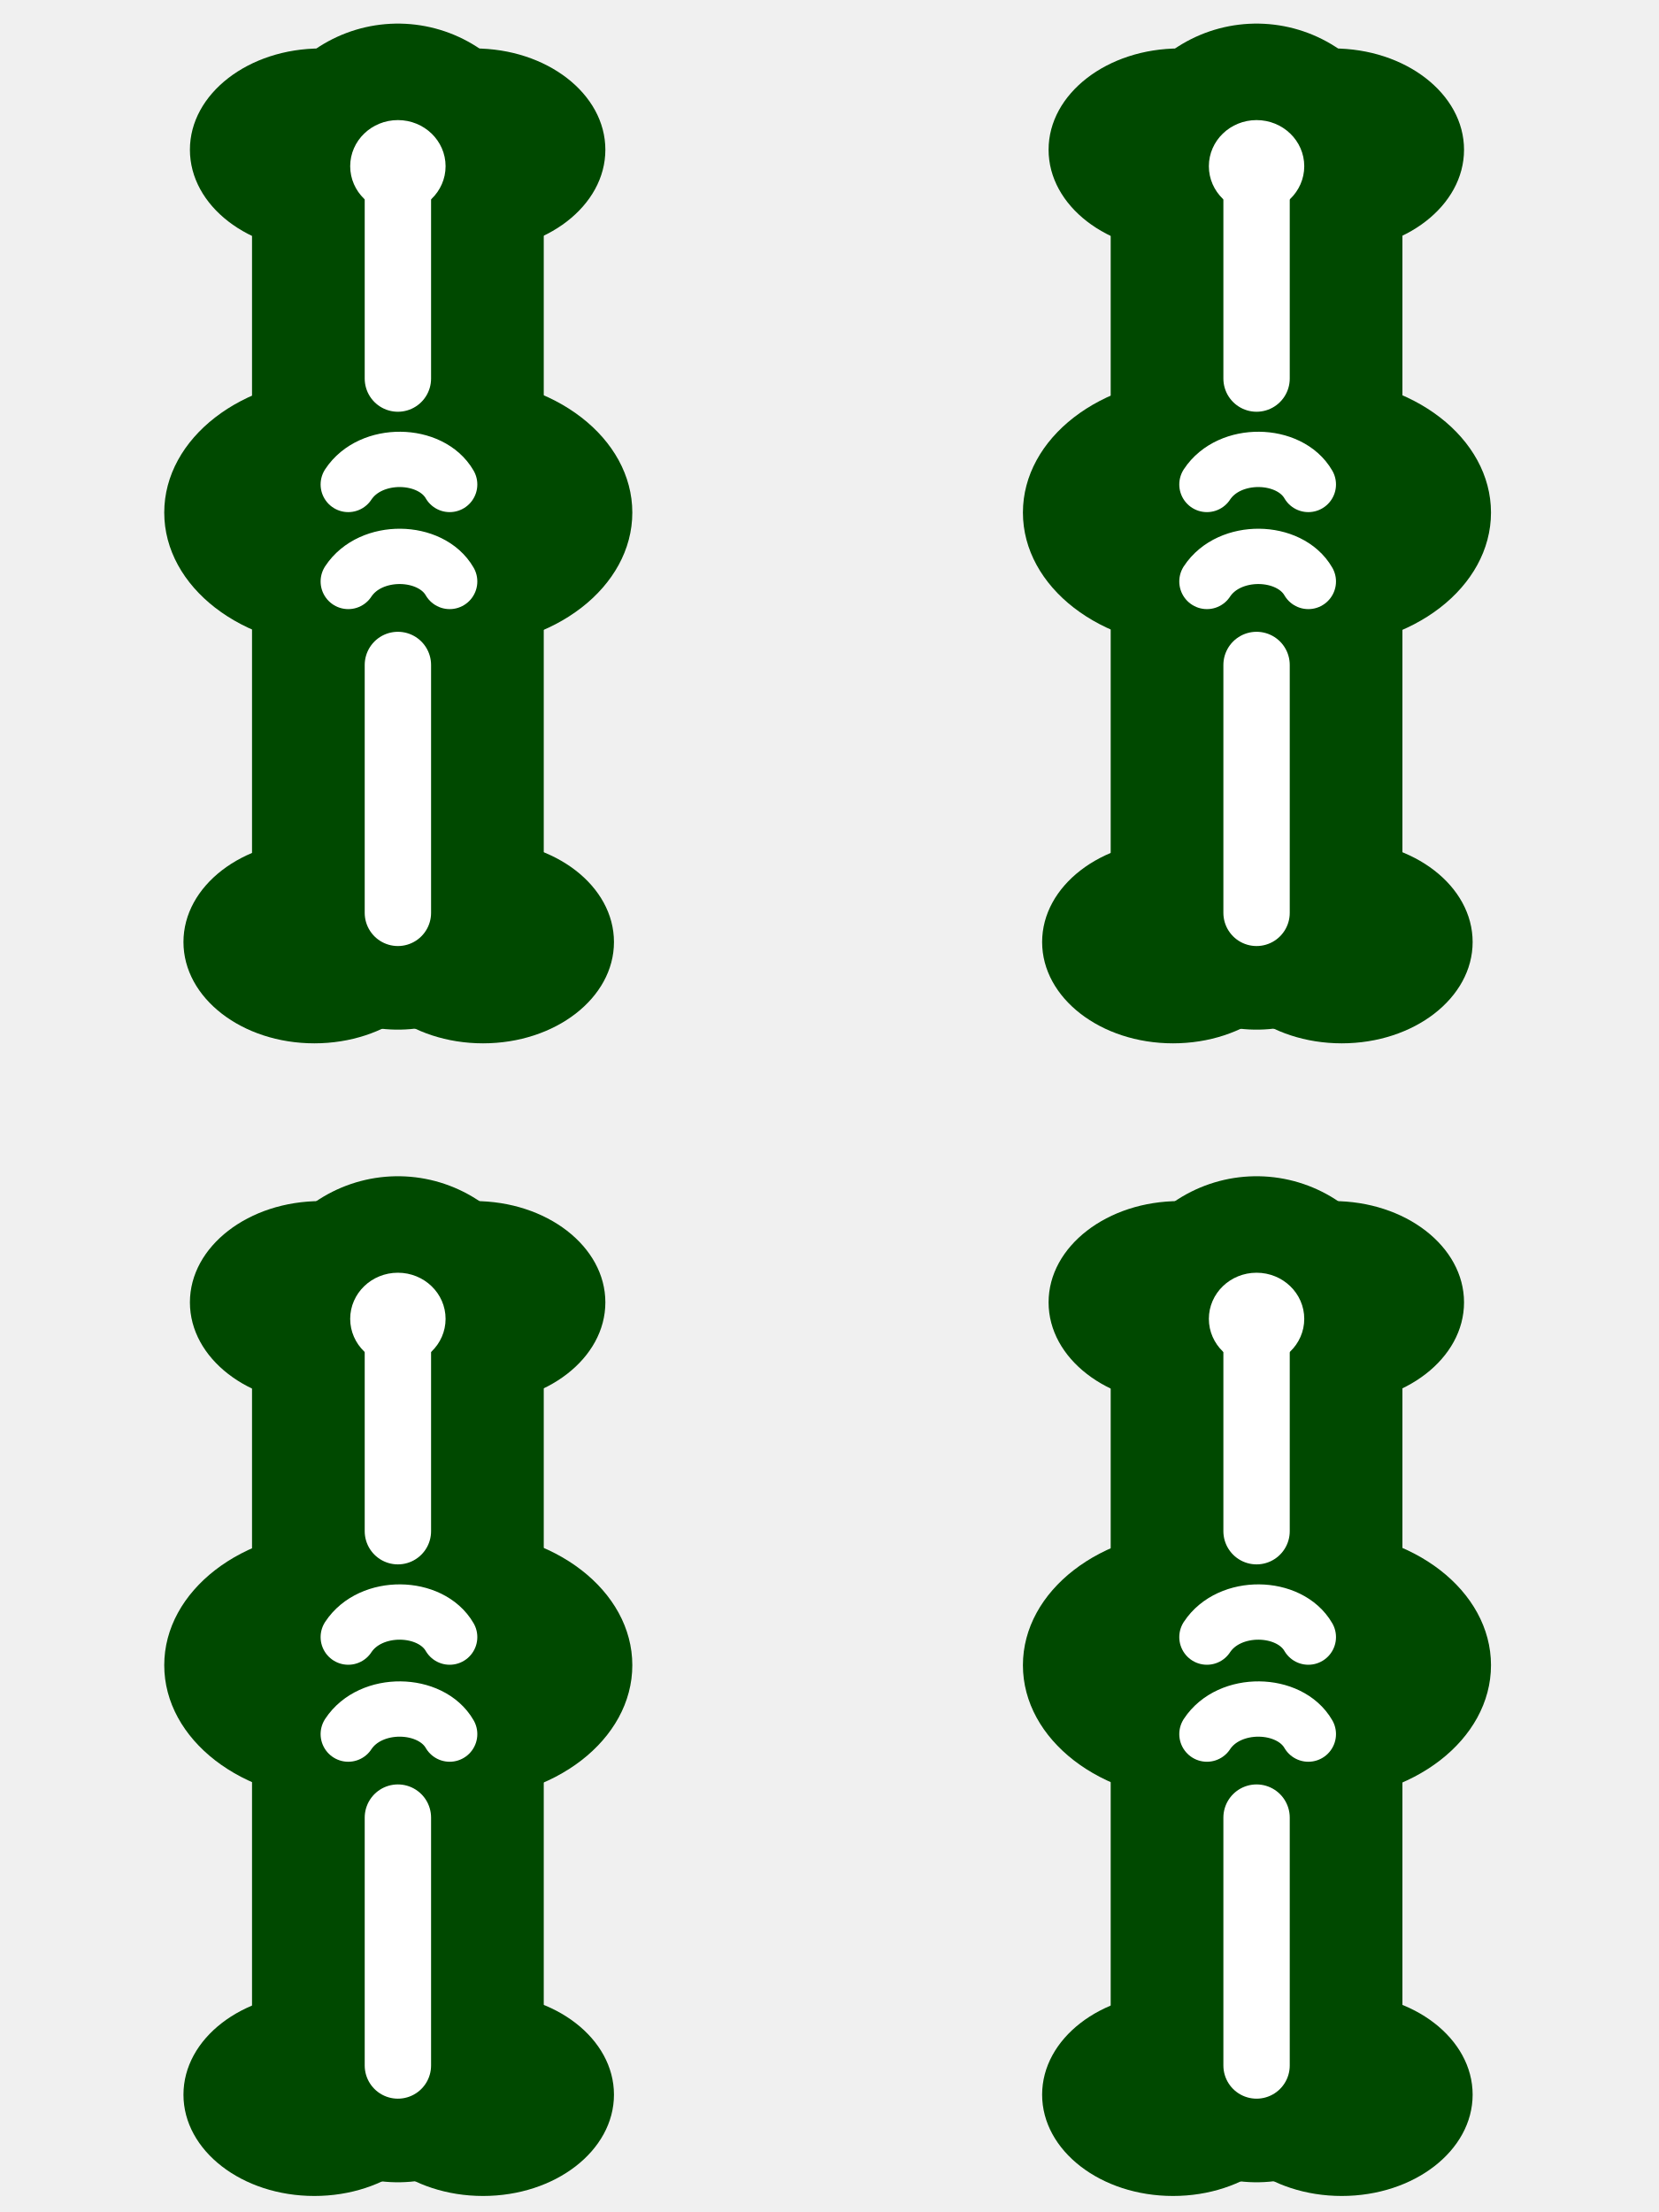
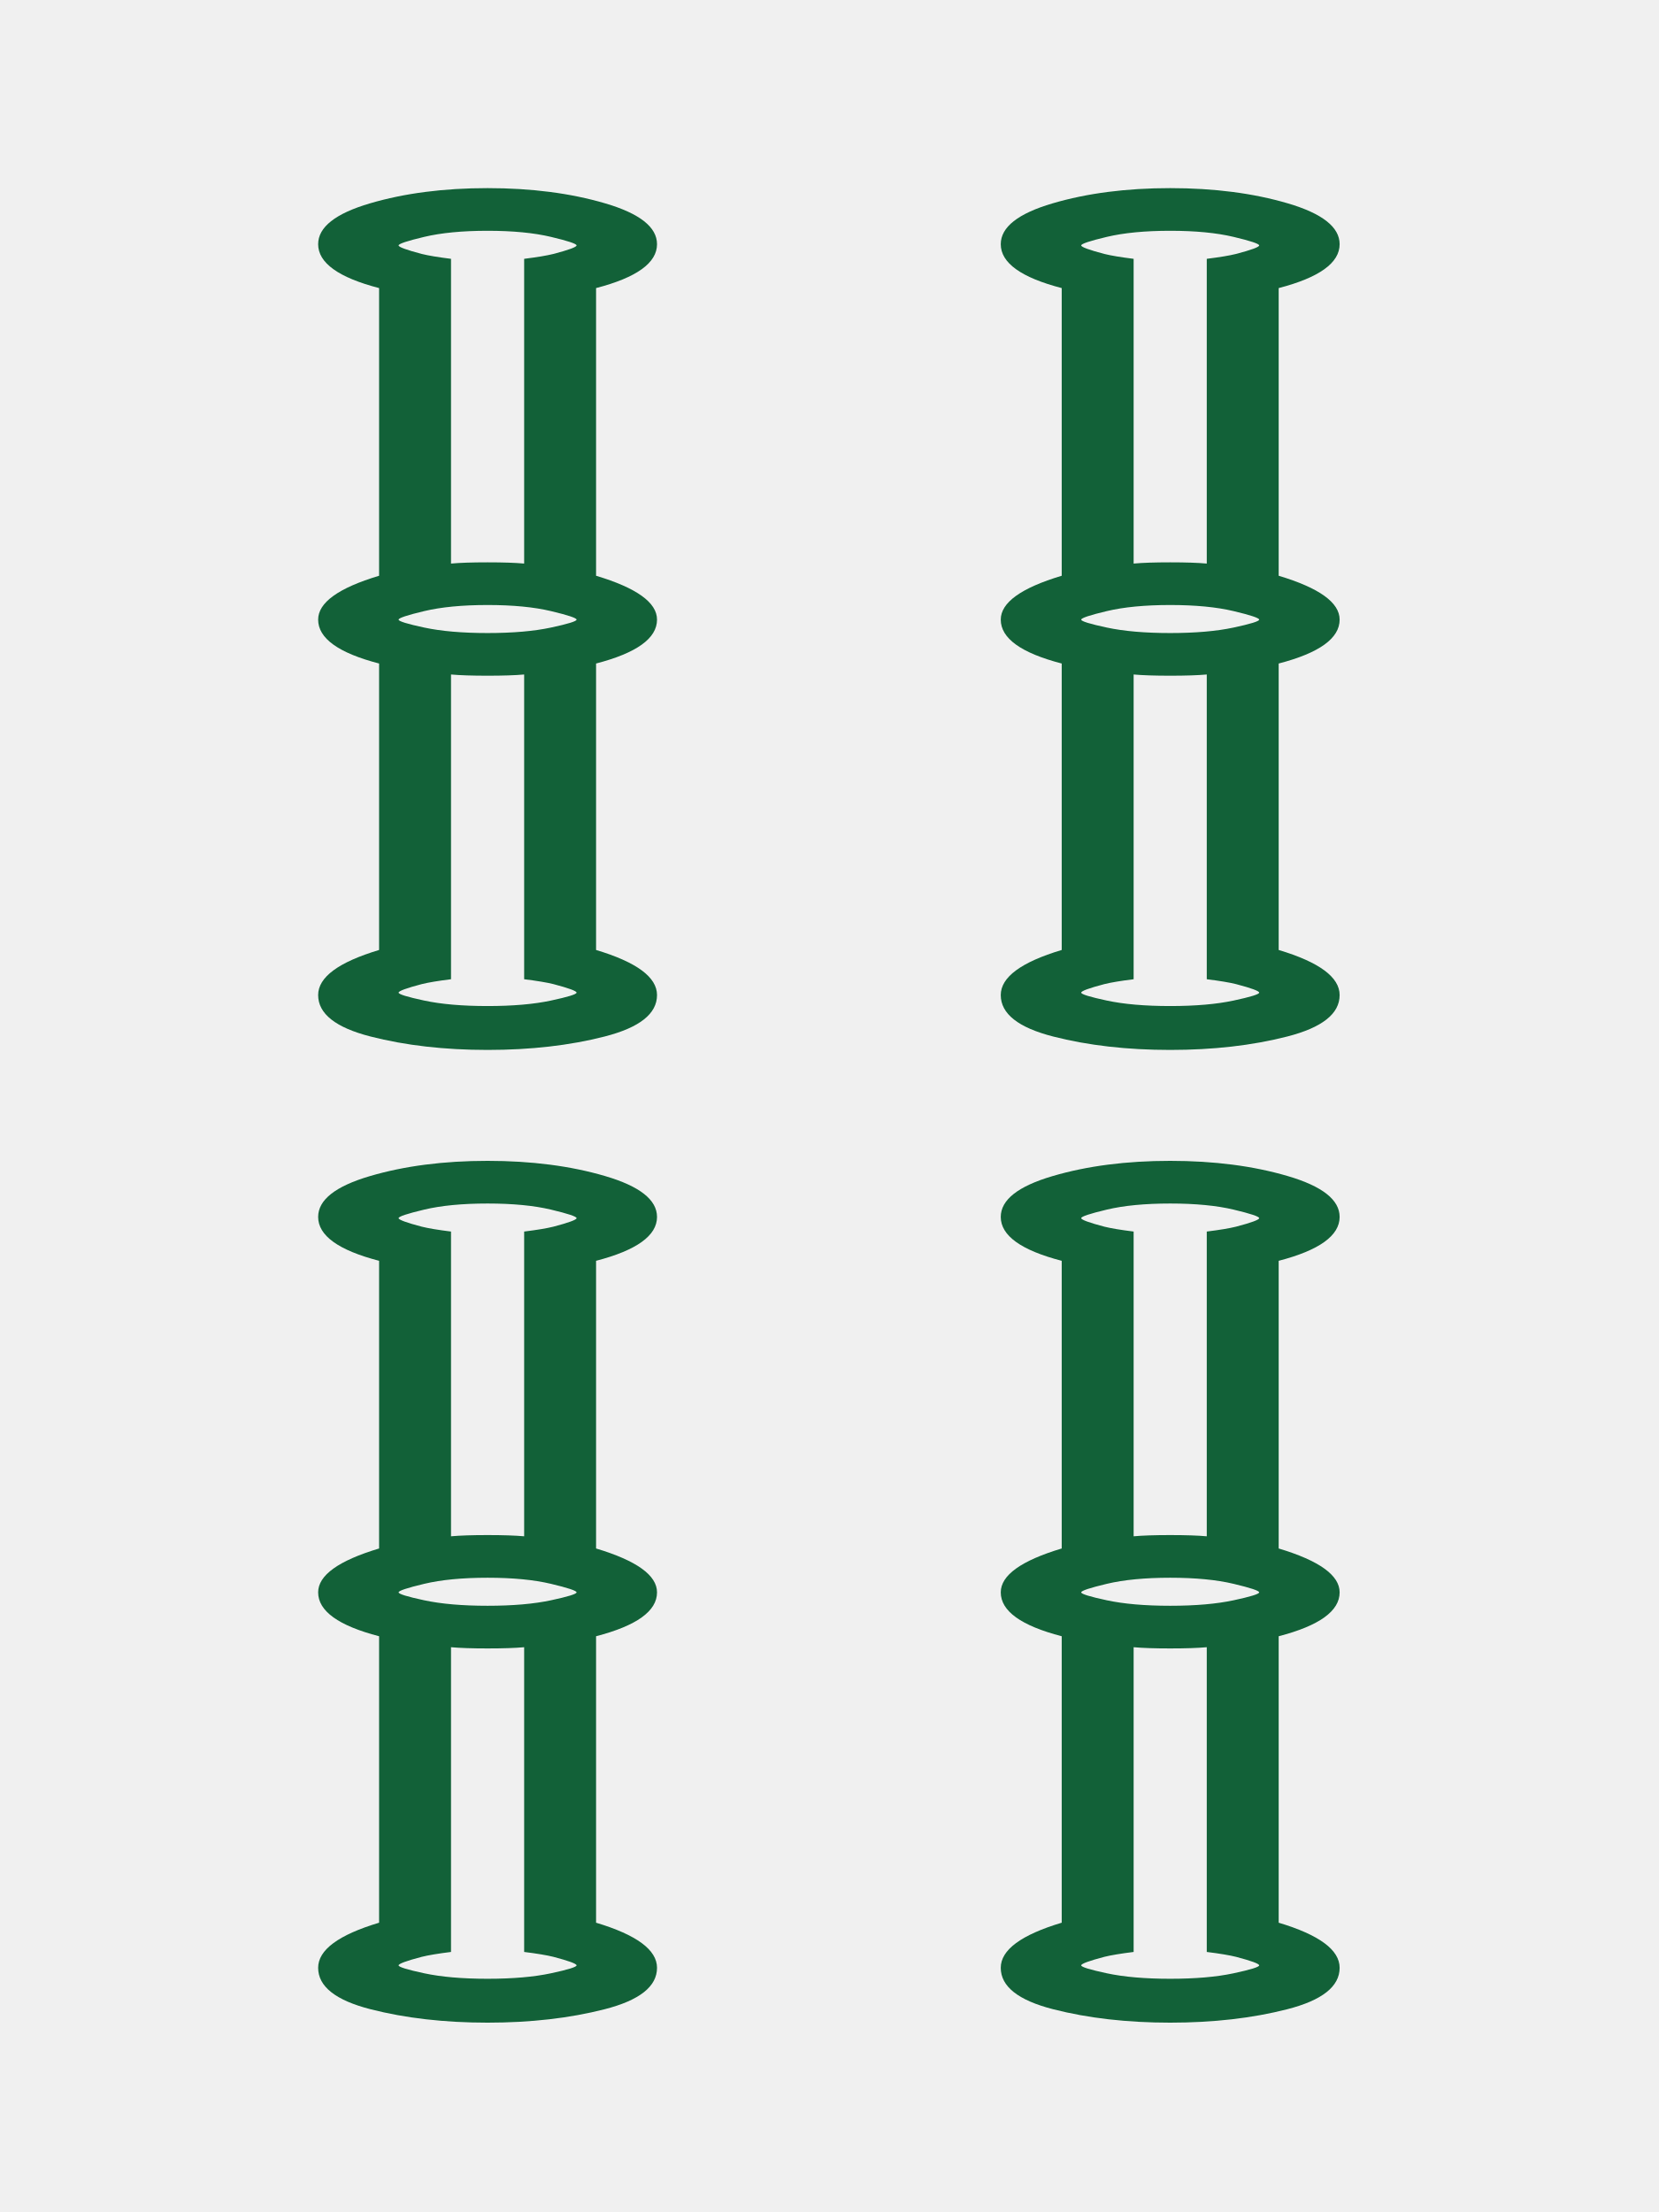
- <svg xmlns="http://www.w3.org/2000/svg" width="300" height="400" viewBox="0 0 300 400">
-   <g transform="translate(-71.525 -417.126)scale(.95916)">
-     <ellipse cx="135.055" cy="680.426" rx="24.68" ry="19.097" style="opacity:1;fill:#004900;fill-opacity:1;fill-rule:nonzero;stroke:none;stroke-width:30;stroke-linecap:round;stroke-linejoin:round;stroke-miterlimit:4;stroke-dasharray:none;stroke-dashoffset:0;stroke-opacity:1" />
-     <ellipse cx="164.02" cy="680.426" rx="24.68" ry="19.097" style="opacity:1;fill:#004900;fill-opacity:1;fill-rule:nonzero;stroke:none;stroke-width:30;stroke-linecap:round;stroke-linejoin:round;stroke-miterlimit:4;stroke-dasharray:none;stroke-dashoffset:0;stroke-opacity:1" />
-     <ellipse cx="133.838" cy="829.799" rx="24.68" ry="19.097" style="opacity:1;fill:#004900;fill-opacity:1;fill-rule:nonzero;stroke:none;stroke-width:30;stroke-linecap:round;stroke-linejoin:round;stroke-miterlimit:4;stroke-dasharray:none;stroke-dashoffset:0;stroke-opacity:1" />
-     <path d="M149.585 818.816V684.143" style="fill:none;fill-rule:evenodd;stroke:#004900;stroke-width:55;stroke-linecap:round;stroke-linejoin:miter;stroke-miterlimit:4;stroke-dasharray:none;stroke-opacity:1" />
-     <ellipse cx="165.642" cy="829.799" rx="24.68" ry="19.097" style="opacity:1;fill:#004900;fill-opacity:1;fill-rule:nonzero;stroke:none;stroke-width:30;stroke-linecap:round;stroke-linejoin:round;stroke-miterlimit:4;stroke-dasharray:none;stroke-dashoffset:0;stroke-opacity:1" />
-     <ellipse cx="160.995" cy="748.831" rx="32.787" ry="25.37" style="opacity:1;fill:#004900;fill-opacity:1;fill-rule:nonzero;stroke:none;stroke-width:30;stroke-linecap:round;stroke-linejoin:round;stroke-miterlimit:4;stroke-dasharray:none;stroke-dashoffset:0;stroke-opacity:1" />
-     <ellipse cx="138.323" cy="748.831" rx="32.787" ry="25.37" style="opacity:1;fill:#004900;fill-opacity:1;fill-rule:nonzero;stroke:none;stroke-width:30;stroke-linecap:round;stroke-linejoin:round;stroke-miterlimit:4;stroke-dasharray:none;stroke-dashoffset:0;stroke-opacity:1" />
-     <path d="M149.585 685.723v37.843M149.585 777.562v46.734" style="fill:none;fill-rule:evenodd;stroke:#fff;stroke-width:12.511;stroke-linecap:round;stroke-linejoin:miter;stroke-miterlimit:4;stroke-dasharray:none;stroke-opacity:1" />
-     <ellipse cx="149.585" cy="683.533" rx="8.992" ry="8.697" style="opacity:1;fill:#fff;fill-opacity:1;fill-rule:nonzero;stroke:none;stroke-width:10;stroke-linecap:round;stroke-linejoin:round;stroke-miterlimit:4;stroke-dasharray:none;stroke-dashoffset:0;stroke-opacity:1" />
-     <path d="M140.229 761.818c4.228-6.441 15.56-6.164 19.118 0M140.229 743.531c4.228-6.44 15.56-6.163 19.118 0" style="fill:none;fill-rule:evenodd;stroke:#fff;stroke-width:10.426;stroke-linecap:round;stroke-linejoin:round;stroke-miterlimit:4;stroke-dasharray:none;stroke-opacity:1" />
-   </g>
-   <g transform="translate(83.75 -417.126)scale(.95916)">
-     <ellipse cx="135.055" cy="680.426" rx="24.68" ry="19.097" style="opacity:1;fill:#004900;fill-opacity:1;fill-rule:nonzero;stroke:none;stroke-width:30;stroke-linecap:round;stroke-linejoin:round;stroke-miterlimit:4;stroke-dasharray:none;stroke-dashoffset:0;stroke-opacity:1" />
-     <ellipse cx="164.02" cy="680.426" rx="24.68" ry="19.097" style="opacity:1;fill:#004900;fill-opacity:1;fill-rule:nonzero;stroke:none;stroke-width:30;stroke-linecap:round;stroke-linejoin:round;stroke-miterlimit:4;stroke-dasharray:none;stroke-dashoffset:0;stroke-opacity:1" />
-     <ellipse cx="133.838" cy="829.799" rx="24.68" ry="19.097" style="opacity:1;fill:#004900;fill-opacity:1;fill-rule:nonzero;stroke:none;stroke-width:30;stroke-linecap:round;stroke-linejoin:round;stroke-miterlimit:4;stroke-dasharray:none;stroke-dashoffset:0;stroke-opacity:1" />
-     <path d="M149.585 818.816V684.143" style="fill:none;fill-rule:evenodd;stroke:#004900;stroke-width:55;stroke-linecap:round;stroke-linejoin:miter;stroke-miterlimit:4;stroke-dasharray:none;stroke-opacity:1" />
-     <ellipse cx="165.642" cy="829.799" rx="24.68" ry="19.097" style="opacity:1;fill:#004900;fill-opacity:1;fill-rule:nonzero;stroke:none;stroke-width:30;stroke-linecap:round;stroke-linejoin:round;stroke-miterlimit:4;stroke-dasharray:none;stroke-dashoffset:0;stroke-opacity:1" />
-     <ellipse cx="160.995" cy="748.831" rx="32.787" ry="25.37" style="opacity:1;fill:#004900;fill-opacity:1;fill-rule:nonzero;stroke:none;stroke-width:30;stroke-linecap:round;stroke-linejoin:round;stroke-miterlimit:4;stroke-dasharray:none;stroke-dashoffset:0;stroke-opacity:1" />
-     <ellipse cx="138.323" cy="748.831" rx="32.787" ry="25.37" style="opacity:1;fill:#004900;fill-opacity:1;fill-rule:nonzero;stroke:none;stroke-width:30;stroke-linecap:round;stroke-linejoin:round;stroke-miterlimit:4;stroke-dasharray:none;stroke-dashoffset:0;stroke-opacity:1" />
-     <path d="M149.585 685.723v37.843M149.585 777.562v46.734" style="fill:none;fill-rule:evenodd;stroke:#fff;stroke-width:12.511;stroke-linecap:round;stroke-linejoin:miter;stroke-miterlimit:4;stroke-dasharray:none;stroke-opacity:1" />
-     <ellipse cx="149.585" cy="683.533" rx="8.992" ry="8.697" style="opacity:1;fill:#fff;fill-opacity:1;fill-rule:nonzero;stroke:none;stroke-width:10;stroke-linecap:round;stroke-linejoin:round;stroke-miterlimit:4;stroke-dasharray:none;stroke-dashoffset:0;stroke-opacity:1" />
-     <path d="M140.229 761.818c4.228-6.441 15.56-6.164 19.118 0M140.229 743.531c4.228-6.44 15.56-6.163 19.118 0" style="fill:none;fill-rule:evenodd;stroke:#fff;stroke-width:10.426;stroke-linecap:round;stroke-linejoin:round;stroke-miterlimit:4;stroke-dasharray:none;stroke-opacity:1" />
-   </g>
-   <g transform="translate(-71.525 -625.559)scale(.95916)">
-     <ellipse cx="135.055" cy="680.426" rx="24.68" ry="19.097" style="opacity:1;fill:#004900;fill-opacity:1;fill-rule:nonzero;stroke:none;stroke-width:30;stroke-linecap:round;stroke-linejoin:round;stroke-miterlimit:4;stroke-dasharray:none;stroke-dashoffset:0;stroke-opacity:1" />
-     <ellipse cx="164.02" cy="680.426" rx="24.68" ry="19.097" style="opacity:1;fill:#004900;fill-opacity:1;fill-rule:nonzero;stroke:none;stroke-width:30;stroke-linecap:round;stroke-linejoin:round;stroke-miterlimit:4;stroke-dasharray:none;stroke-dashoffset:0;stroke-opacity:1" />
-     <ellipse cx="133.838" cy="829.799" rx="24.68" ry="19.097" style="opacity:1;fill:#004900;fill-opacity:1;fill-rule:nonzero;stroke:none;stroke-width:30;stroke-linecap:round;stroke-linejoin:round;stroke-miterlimit:4;stroke-dasharray:none;stroke-dashoffset:0;stroke-opacity:1" />
-     <path d="M149.585 818.816V684.143" style="fill:none;fill-rule:evenodd;stroke:#004900;stroke-width:55;stroke-linecap:round;stroke-linejoin:miter;stroke-miterlimit:4;stroke-dasharray:none;stroke-opacity:1" />
-     <ellipse cx="165.642" cy="829.799" rx="24.68" ry="19.097" style="opacity:1;fill:#004900;fill-opacity:1;fill-rule:nonzero;stroke:none;stroke-width:30;stroke-linecap:round;stroke-linejoin:round;stroke-miterlimit:4;stroke-dasharray:none;stroke-dashoffset:0;stroke-opacity:1" />
-     <ellipse cx="160.995" cy="748.831" rx="32.787" ry="25.37" style="opacity:1;fill:#004900;fill-opacity:1;fill-rule:nonzero;stroke:none;stroke-width:30;stroke-linecap:round;stroke-linejoin:round;stroke-miterlimit:4;stroke-dasharray:none;stroke-dashoffset:0;stroke-opacity:1" />
-     <ellipse cx="138.323" cy="748.831" rx="32.787" ry="25.37" style="opacity:1;fill:#004900;fill-opacity:1;fill-rule:nonzero;stroke:none;stroke-width:30;stroke-linecap:round;stroke-linejoin:round;stroke-miterlimit:4;stroke-dasharray:none;stroke-dashoffset:0;stroke-opacity:1" />
-     <path d="M149.585 685.723v37.843M149.585 777.562v46.734" style="fill:none;fill-rule:evenodd;stroke:#fff;stroke-width:12.511;stroke-linecap:round;stroke-linejoin:miter;stroke-miterlimit:4;stroke-dasharray:none;stroke-opacity:1" />
-     <ellipse cx="149.585" cy="683.533" rx="8.992" ry="8.697" style="opacity:1;fill:#fff;fill-opacity:1;fill-rule:nonzero;stroke:none;stroke-width:10;stroke-linecap:round;stroke-linejoin:round;stroke-miterlimit:4;stroke-dasharray:none;stroke-dashoffset:0;stroke-opacity:1" />
-     <path d="M140.229 761.818c4.228-6.441 15.56-6.164 19.118 0M140.229 743.531c4.228-6.44 15.56-6.163 19.118 0" style="fill:none;fill-rule:evenodd;stroke:#fff;stroke-width:10.426;stroke-linecap:round;stroke-linejoin:round;stroke-miterlimit:4;stroke-dasharray:none;stroke-opacity:1" />
-   </g>
-   <g transform="translate(83.75 -625.559)scale(.95916)">
-     <ellipse cx="135.055" cy="680.426" rx="24.68" ry="19.097" style="opacity:1;fill:#004900;fill-opacity:1;fill-rule:nonzero;stroke:none;stroke-width:30;stroke-linecap:round;stroke-linejoin:round;stroke-miterlimit:4;stroke-dasharray:none;stroke-dashoffset:0;stroke-opacity:1" />
-     <ellipse cx="164.02" cy="680.426" rx="24.68" ry="19.097" style="opacity:1;fill:#004900;fill-opacity:1;fill-rule:nonzero;stroke:none;stroke-width:30;stroke-linecap:round;stroke-linejoin:round;stroke-miterlimit:4;stroke-dasharray:none;stroke-dashoffset:0;stroke-opacity:1" />
-     <ellipse cx="133.838" cy="829.799" rx="24.68" ry="19.097" style="opacity:1;fill:#004900;fill-opacity:1;fill-rule:nonzero;stroke:none;stroke-width:30;stroke-linecap:round;stroke-linejoin:round;stroke-miterlimit:4;stroke-dasharray:none;stroke-dashoffset:0;stroke-opacity:1" />
-     <path d="M149.585 818.816V684.143" style="fill:none;fill-rule:evenodd;stroke:#004900;stroke-width:55;stroke-linecap:round;stroke-linejoin:miter;stroke-miterlimit:4;stroke-dasharray:none;stroke-opacity:1" />
-     <ellipse cx="165.642" cy="829.799" rx="24.68" ry="19.097" style="opacity:1;fill:#004900;fill-opacity:1;fill-rule:nonzero;stroke:none;stroke-width:30;stroke-linecap:round;stroke-linejoin:round;stroke-miterlimit:4;stroke-dasharray:none;stroke-dashoffset:0;stroke-opacity:1" />
-     <ellipse cx="160.995" cy="748.831" rx="32.787" ry="25.37" style="opacity:1;fill:#004900;fill-opacity:1;fill-rule:nonzero;stroke:none;stroke-width:30;stroke-linecap:round;stroke-linejoin:round;stroke-miterlimit:4;stroke-dasharray:none;stroke-dashoffset:0;stroke-opacity:1" />
-     <ellipse cx="138.323" cy="748.831" rx="32.787" ry="25.37" style="opacity:1;fill:#004900;fill-opacity:1;fill-rule:nonzero;stroke:none;stroke-width:30;stroke-linecap:round;stroke-linejoin:round;stroke-miterlimit:4;stroke-dasharray:none;stroke-dashoffset:0;stroke-opacity:1" />
-     <path d="M149.585 685.723v37.843M149.585 777.562v46.734" style="fill:none;fill-rule:evenodd;stroke:#fff;stroke-width:12.511;stroke-linecap:round;stroke-linejoin:miter;stroke-miterlimit:4;stroke-dasharray:none;stroke-opacity:1" />
-     <ellipse cx="149.585" cy="683.533" rx="8.992" ry="8.697" style="opacity:1;fill:#fff;fill-opacity:1;fill-rule:nonzero;stroke:none;stroke-width:10;stroke-linecap:round;stroke-linejoin:round;stroke-miterlimit:4;stroke-dasharray:none;stroke-dashoffset:0;stroke-opacity:1" />
-     <path d="M140.229 761.818c4.228-6.441 15.56-6.164 19.118 0M140.229 743.531c4.228-6.44 15.56-6.163 19.118 0" style="fill:none;fill-rule:evenodd;stroke:#fff;stroke-width:10.426;stroke-linecap:round;stroke-linejoin:round;stroke-miterlimit:4;stroke-dasharray:none;stroke-opacity:1" />
+ <svg xmlns="http://www.w3.org/2000/svg" width="300" height="400" viewBox="0 0 1361 1814">
+   <defs>
+     <path id="face" d="M400 370Q431 370 452.0 374.5Q473 379 473 381Q473 383 452.0 388.0Q431 393 400 393Q369 393 348.0 388.0Q327 383 327 381Q327 379 348.0 374.5Q369 370 400 370Z M400 428Q419 428 430 427V677Q446 679 454 681Q473 686 473 688Q473 690 452.0 695.0Q431 700 400 700Q369 700 348.0 695.0Q327 690 327 688Q327 686 346 681Q354 679 370 677V427Q381 428 400 428Z M400 735Q454 735 496.5 722.5Q539 710 539 689Q539 666 489 653V417Q539 402 539 381Q539 358 489 345V110Q539 95 539 73Q539 50 496.0 39.0Q453 28 400 28Q347 28 304.0 39.0Q261 50 261 73Q261 95 311 110V345Q261 358 261 381Q261 402 311 417V653Q261 666 261 689Q261 710 303.5 722.5Q346 735 400 735Z M400 64Q431 64 452.0 68.5Q473 73 473 75Q473 77 454 82Q446 84 430 86V336Q419 335 400 335Q381 335 370 336V86Q354 84 346 82Q327 77 327 75Q327 73 348.0 68.5Q369 64 400 64Z M400 1168Q431 1168 452.0 1172.5Q473 1177 473 1179Q473 1181 452.0 1186.0Q431 1191 400 1191Q369 1191 348.0 1186.0Q327 1181 327 1179Q327 1177 348.0 1172.5Q369 1168 400 1168Z M400 1226Q419 1226 430 1225V1475Q446 1477 454 1479Q473 1484 473 1486Q473 1488 452.0 1493.0Q431 1498 400 1498Q369 1498 348.0 1493.0Q327 1488 327 1486Q327 1484 346 1479Q354 1477 370 1475V1225Q381 1226 400 1226Z M400 1533Q454 1533 496.5 1520.5Q539 1508 539 1487Q539 1464 489 1451V1215Q539 1200 539 1179Q539 1156 489 1143V908Q539 893 539 871Q539 848 496.0 837.0Q453 826 400 826Q347 826 304.0 837.0Q261 848 261 871Q261 893 311 908V1143Q261 1156 261 1179Q261 1200 311 1215V1451Q261 1464 261 1487Q261 1508 303.5 1520.5Q346 1533 400 1533Z M400 862Q431 862 452.0 866.5Q473 871 473 873Q473 875 454 880Q446 882 430 884V1134Q419 1133 400 1133Q381 1133 370 1134V884Q354 882 346 880Q327 875 327 873Q327 871 348.0 866.5Q369 862 400 862Z M960 370Q991 370 1012.0 374.5Q1033 379 1033 381Q1033 383 1012.0 388.0Q991 393 960 393Q929 393 908.0 388.0Q887 383 887 381Q887 379 908.0 374.5Q929 370 960 370Z M960 428Q979 428 990 427V677Q1006 679 1014 681Q1033 686 1033 688Q1033 690 1012.0 695.0Q991 700 960 700Q929 700 908.0 695.0Q887 690 887 688Q887 686 906 681Q914 679 930 677V427Q941 428 960 428Z M960 735Q1014 735 1056.5 722.5Q1099 710 1099 689Q1099 666 1049 653V417Q1099 402 1099 381Q1099 358 1049 345V110Q1099 95 1099 73Q1099 50 1056.0 39.0Q1013 28 960 28Q907 28 864.0 39.0Q821 50 821 73Q821 95 871 110V345Q821 358 821 381Q821 402 871 417V653Q821 666 821 689Q821 710 863.5 722.5Q906 735 960 735Z M960 64Q991 64 1012.0 68.5Q1033 73 1033 75Q1033 77 1014 82Q1006 84 990 86V336Q979 335 960 335Q941 335 930 336V86Q914 84 906 82Q887 77 887 75Q887 73 908.0 68.5Q929 64 960 64Z M960 1168Q991 1168 1012.0 1172.5Q1033 1177 1033 1179Q1033 1181 1012.0 1186.0Q991 1191 960 1191Q929 1191 908.0 1186.0Q887 1181 887 1179Q887 1177 908.0 1172.5Q929 1168 960 1168Z M960 1226Q979 1226 990 1225V1475Q1006 1477 1014 1479Q1033 1484 1033 1486Q1033 1488 1012.0 1493.0Q991 1498 960 1498Q929 1498 908.0 1493.0Q887 1488 887 1486Q887 1484 906 1479Q914 1477 930 1475V1225Q941 1226 960 1226Z M960 1533Q1014 1533 1056.5 1520.5Q1099 1508 1099 1487Q1099 1464 1049 1451V1215Q1099 1200 1099 1179Q1099 1156 1049 1143V908Q1099 893 1099 871Q1099 848 1056.0 837.0Q1013 826 960 826Q907 826 864.0 837.0Q821 848 821 871Q821 893 871 908V1143Q821 1156 821 1179Q821 1200 871 1215V1451Q821 1464 821 1487Q821 1508 863.5 1520.5Q906 1533 960 1533Z M960 862Q991 862 1012.0 866.5Q1033 871 1033 873Q1033 875 1014 880Q1006 882 990 884V1134Q979 1133 960 1133Q941 1133 930 1134V884Q914 882 906 880Q887 875 887 873Q887 871 908.0 866.5Q929 862 960 862Z" />
+   </defs>
+   <g transform="translate(0 1687) scale(1 -1)">
+     <use href="#face" fill="#126138" />
  </g>
</svg>
